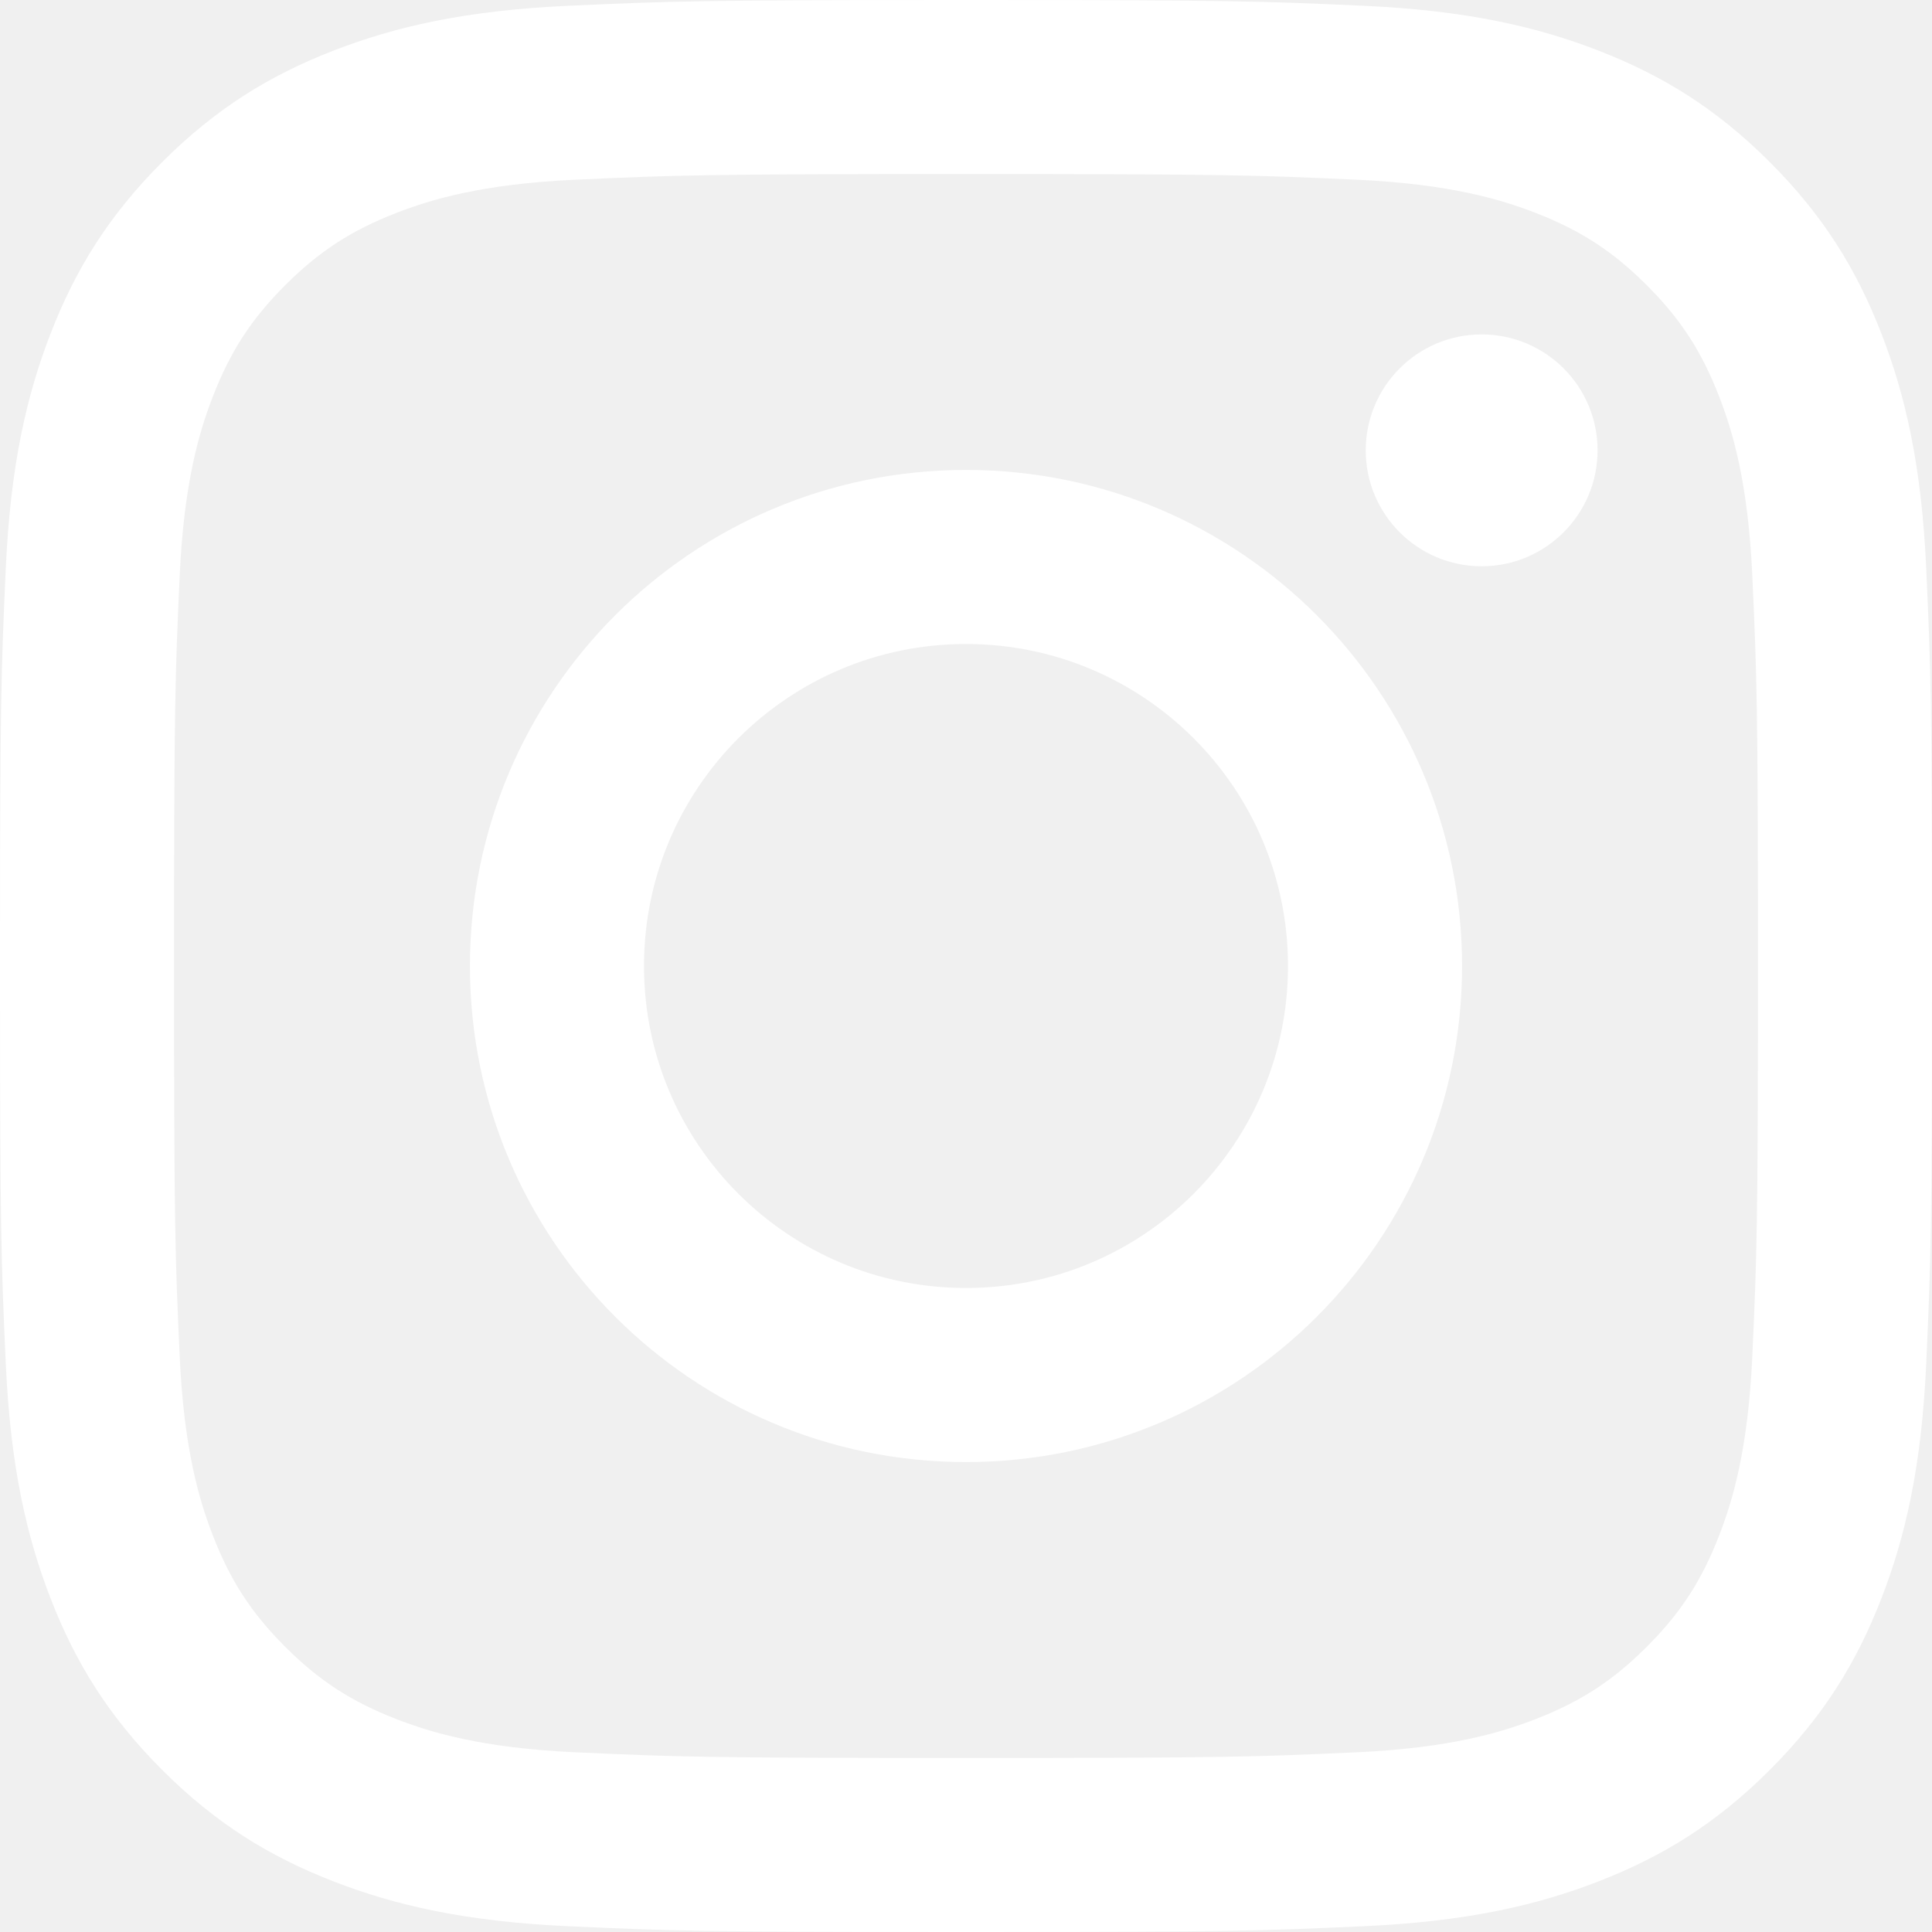
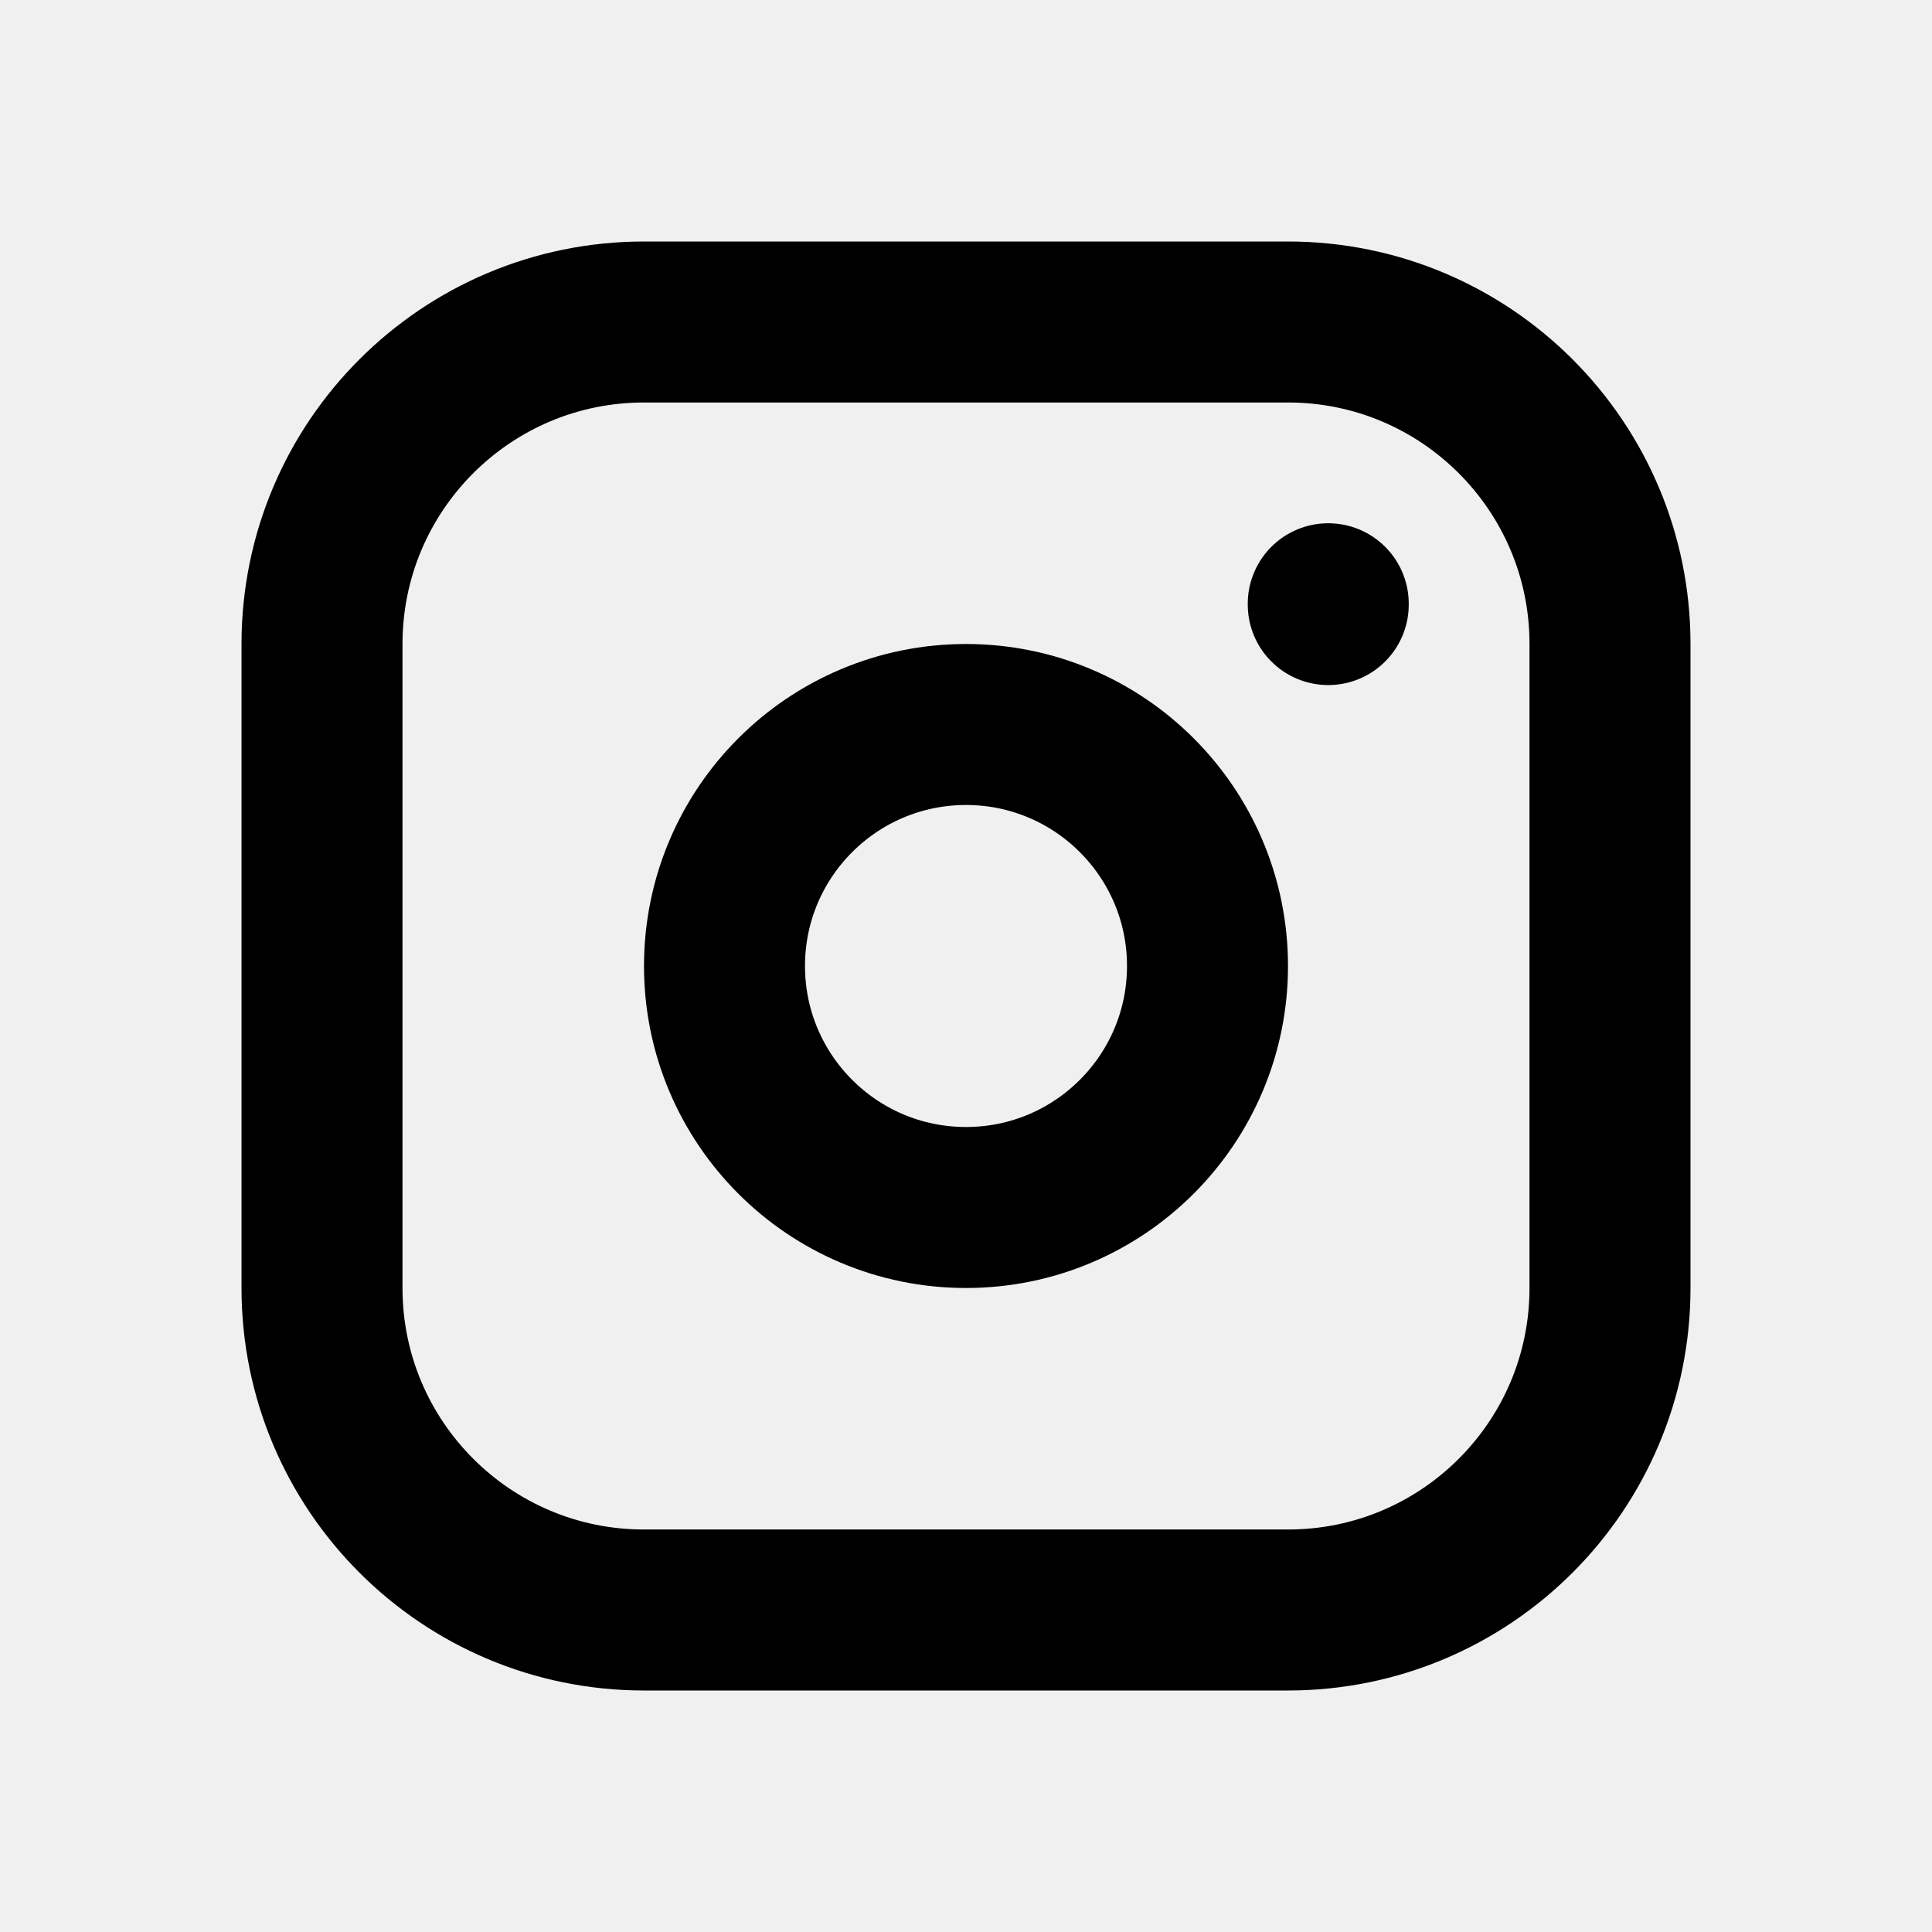
- <svg xmlns="http://www.w3.org/2000/svg" width="256" height="256" preserveAspectRatio="xMidYMid" viewBox="0 0 256 256">
-   <path fill="#fff" d="M128 23.064c34.177 0 38.225.13 51.722.745 12.48.57 19.258 2.655 23.769 4.408 5.974 2.322 10.238 5.096 14.717 9.575 4.48 4.479 7.253 8.743 9.575 14.717 1.753 4.511 3.838 11.289 4.408 23.768.615 13.498.745 17.546.745 51.723 0 34.178-.13 38.226-.745 51.723-.57 12.48-2.655 19.257-4.408 23.768-2.322 5.974-5.096 10.239-9.575 14.718-4.479 4.479-8.743 7.253-14.717 9.574-4.511 1.753-11.289 3.839-23.769 4.408-13.495.616-17.543.746-51.722.746-34.18 0-38.228-.13-51.723-.746-12.48-.57-19.257-2.655-23.768-4.408-5.974-2.321-10.239-5.095-14.718-9.574-4.479-4.48-7.253-8.744-9.574-14.718-1.753-4.51-3.839-11.288-4.408-23.768-.616-13.497-.746-17.545-.746-51.723 0-34.177.13-38.225.746-51.722.57-12.48 2.655-19.258 4.408-23.769 2.321-5.974 5.095-10.238 9.574-14.717 4.48-4.48 8.744-7.253 14.718-9.575 4.51-1.753 11.288-3.838 23.768-4.408 13.497-.615 17.545-.745 51.723-.745M128 0C93.237 0 88.878.147 75.226.77c-13.625.622-22.93 2.786-31.071 5.95-8.418 3.271-15.556 7.648-22.672 14.764C14.367 28.6 9.991 35.738 6.72 44.155 3.555 52.297 1.392 61.602.77 75.226.147 88.878 0 93.237 0 128c0 34.763.147 39.122.77 52.774.622 13.625 2.785 22.93 5.95 31.071 3.27 8.417 7.647 15.556 14.763 22.672 7.116 7.116 14.254 11.492 22.672 14.763 8.142 3.165 17.446 5.328 31.07 5.95 13.653.623 18.012.77 52.775.77s39.122-.147 52.774-.77c13.624-.622 22.929-2.785 31.07-5.95 8.418-3.27 15.556-7.647 22.672-14.763 7.116-7.116 11.493-14.254 14.764-22.672 3.164-8.142 5.328-17.446 5.95-31.07.623-13.653.77-18.012.77-52.775s-.147-39.122-.77-52.774c-.622-13.624-2.786-22.929-5.95-31.07-3.271-8.418-7.648-15.556-14.764-22.672C227.4 14.368 220.262 9.99 211.845 6.72c-8.142-3.164-17.447-5.328-31.071-5.95C167.122.147 162.763 0 128 0Zm0 62.27C91.698 62.27 62.27 91.7 62.27 128c0 36.302 29.428 65.73 65.73 65.73 36.301 0 65.73-29.428 65.73-65.73 0-36.301-29.429-65.73-65.73-65.73Zm0 108.397c-23.564 0-42.667-19.103-42.667-42.667S104.436 85.333 128 85.333s42.667 19.103 42.667 42.667-19.103 42.667-42.667 42.667Zm83.686-110.994c0 8.484-6.876 15.36-15.36 15.36-8.483 0-15.36-6.876-15.36-15.36 0-8.483 6.877-15.36 15.36-15.36 8.484 0 15.36 6.877 15.36 15.36Z" />
+ <svg xmlns="http://www.w3.org/2000/svg" width="24" height="24" viewBox="0 0 24 24" fill="none" stroke="currentColor" stroke-width="2" stroke-linecap="round" stroke-linejoin="round" class="icon icon-tabler icons-tabler-outline icon-tabler-brand-instagram">
+   <path stroke="none" d="M0 0h24v24H0z" fill="none" />
+   <path d="M4 8a4 4 0 0 1 4 -4h8a4 4 0 0 1 4 4v8a4 4 0 0 1 -4 4h-8a4 4 0 0 1 -4 -4z" />
+   <path d="M9 12a3 3 0 1 0 6 0a3 3 0 0 0 -6 0" />
+   <path d="M16.5 7.5v.01" />
</svg>
